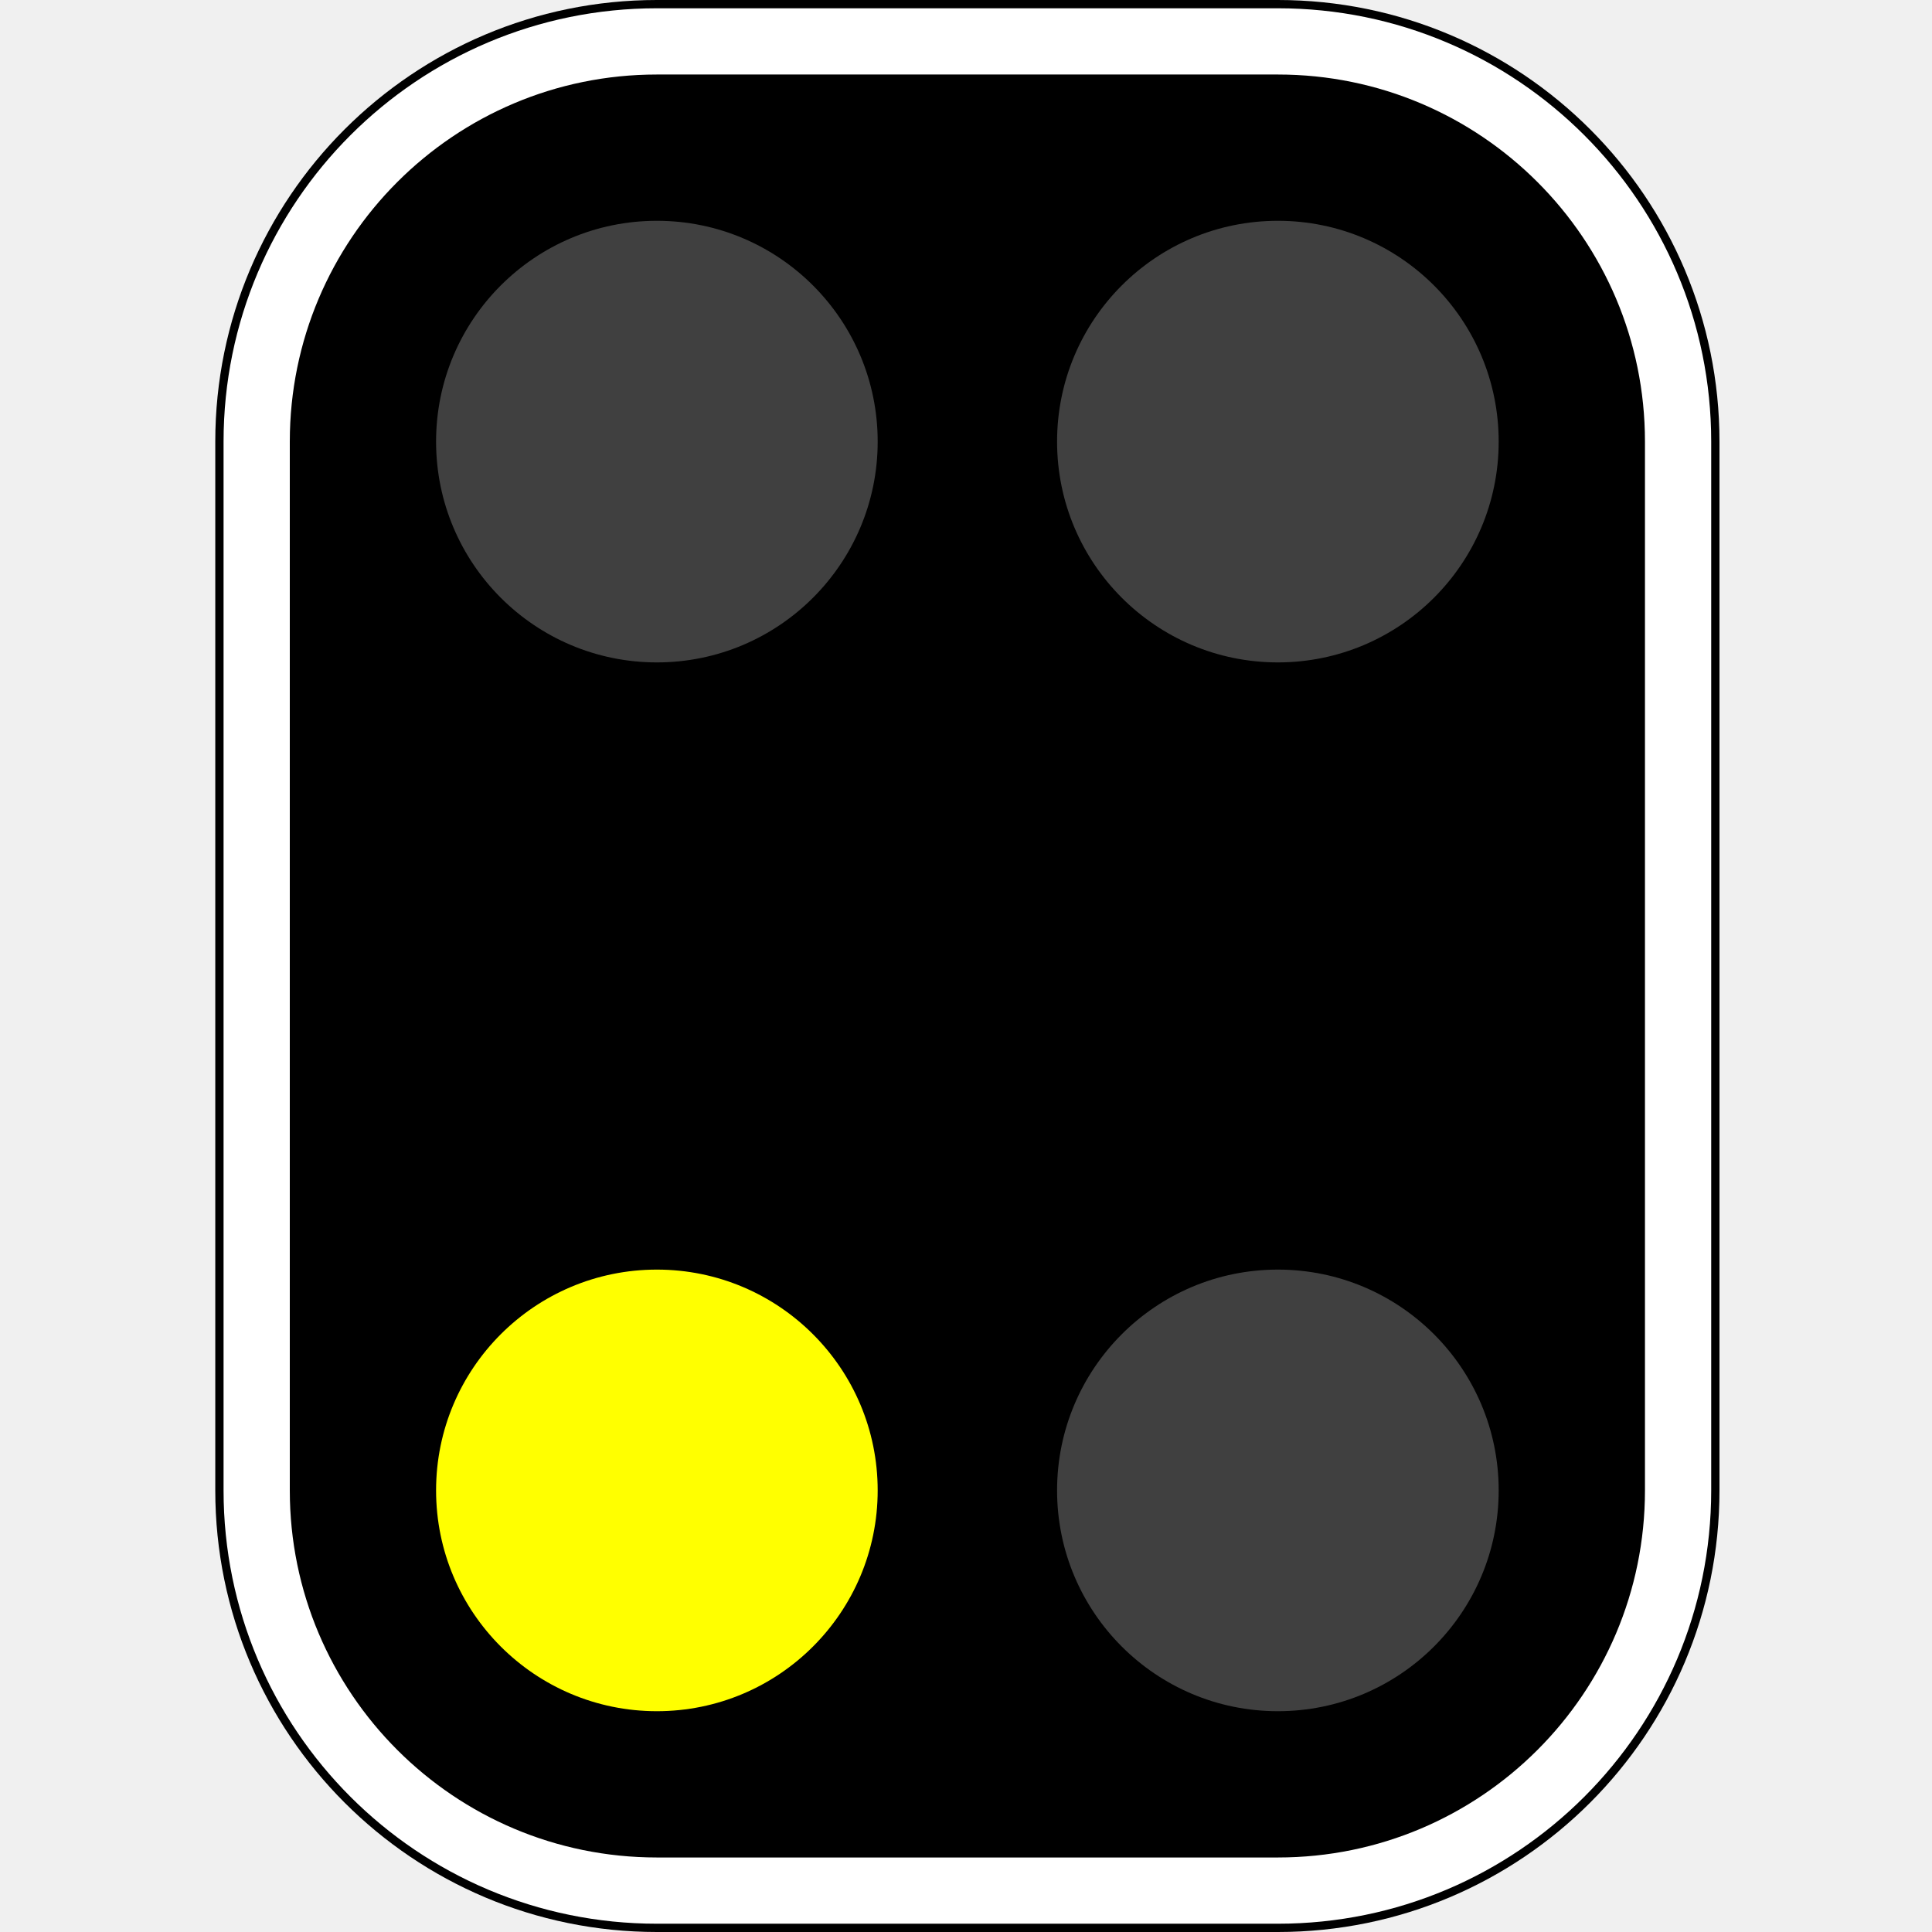
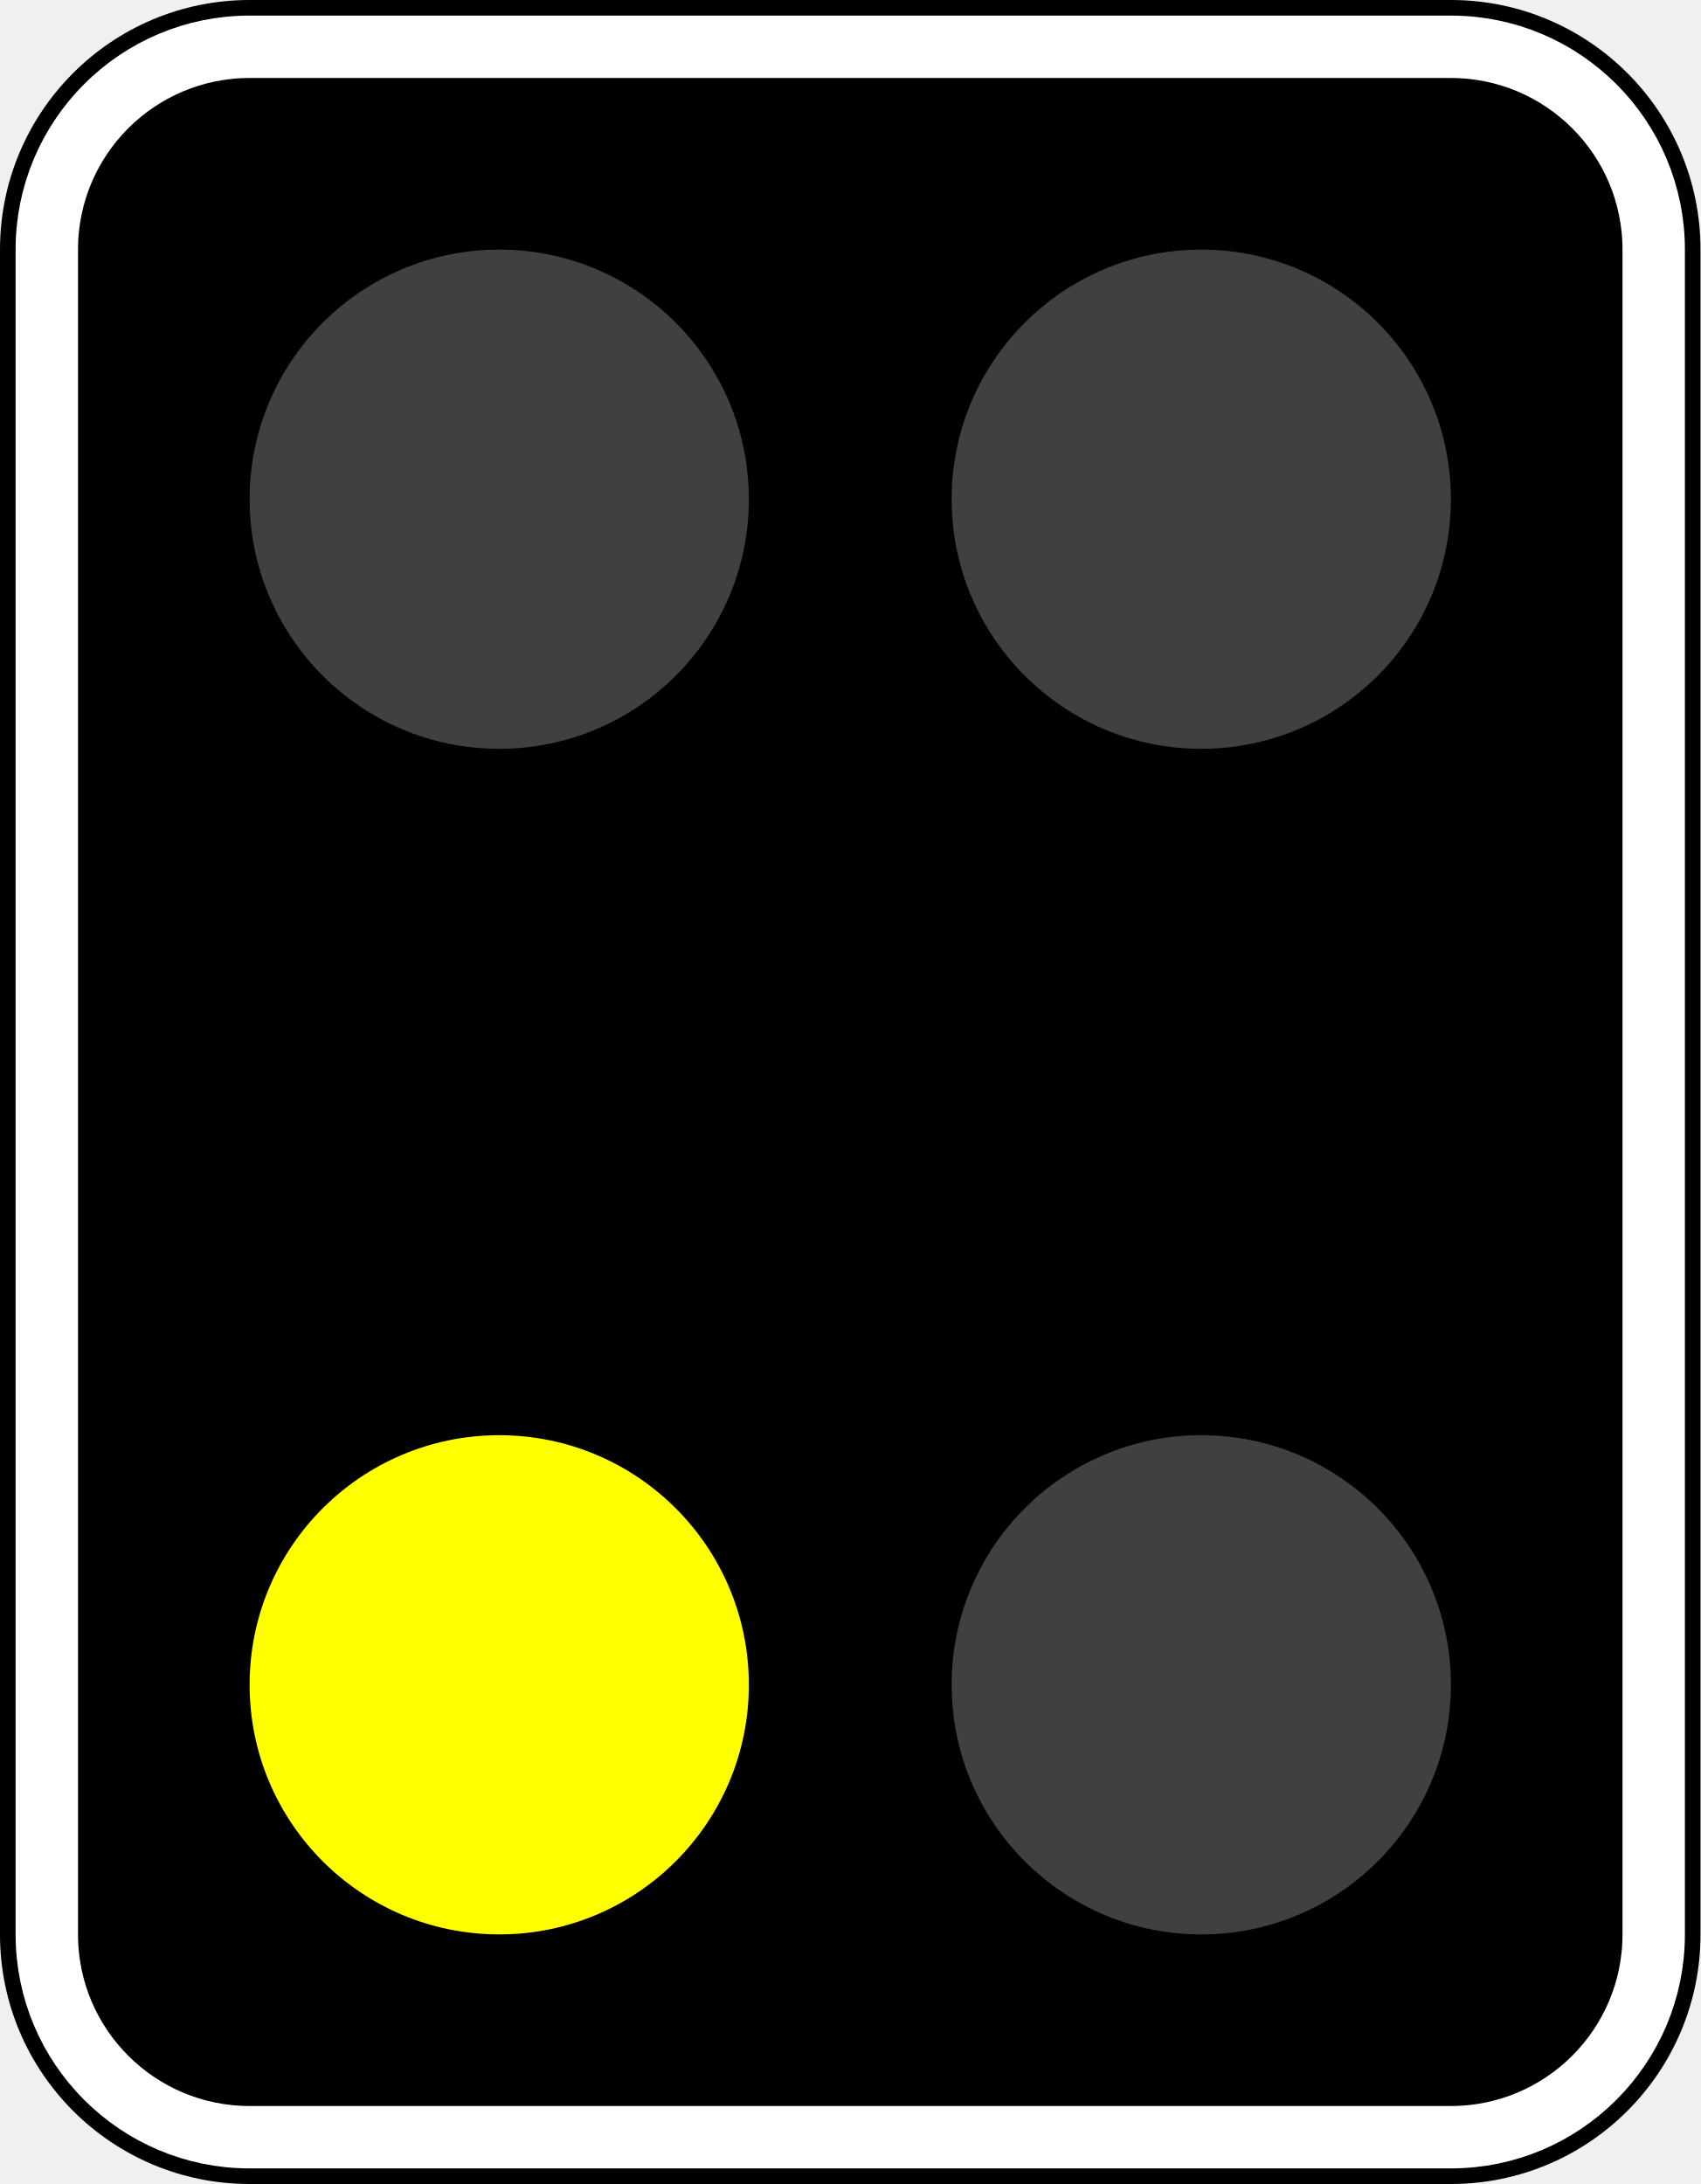
- <svg xmlns="http://www.w3.org/2000/svg" viewBox="0 0 700 700">
-   <g transform="translate(78,0)">
-     <rect width="545" height="700" x="0" y="0" rx="160" ry="160" fill="#000000" />
-     <rect width="515" height="670" x="15" y="15" rx="145" ry="145" fill="none" stroke="#ffffff" stroke-width="24" />
-     <g fill="#404040">
-       <circle cx="160" cy="160" r="80" />
-       <circle cx="385" cy="160" r="80" />
-       <circle cx="385" cy="540" r="80" />
-     </g>
-     <g fill="#ffff00">
-       <circle cx="160" cy="540" r="80" />
-     </g>
+ <svg xmlns="http://www.w3.org/2000/svg" version="1.1" viewBox="0 0 545 700">
+   <rect width="545" height="700" rx="80" ry="80" />
+   <rect x="15" y="15" width="515" height="670" rx="65" ry="65" fill="none" stroke="#fff" stroke-width="20" />
+   <circle cx="160" cy="540" r="80" fill="#ff0" />
+   <g fill="#404040">
+     <circle cx="160" cy="160" r="80" />
+     <circle cx="385" cy="540" r="80" />
+     <circle cx="385" cy="160" r="80" />
  </g>
</svg>
